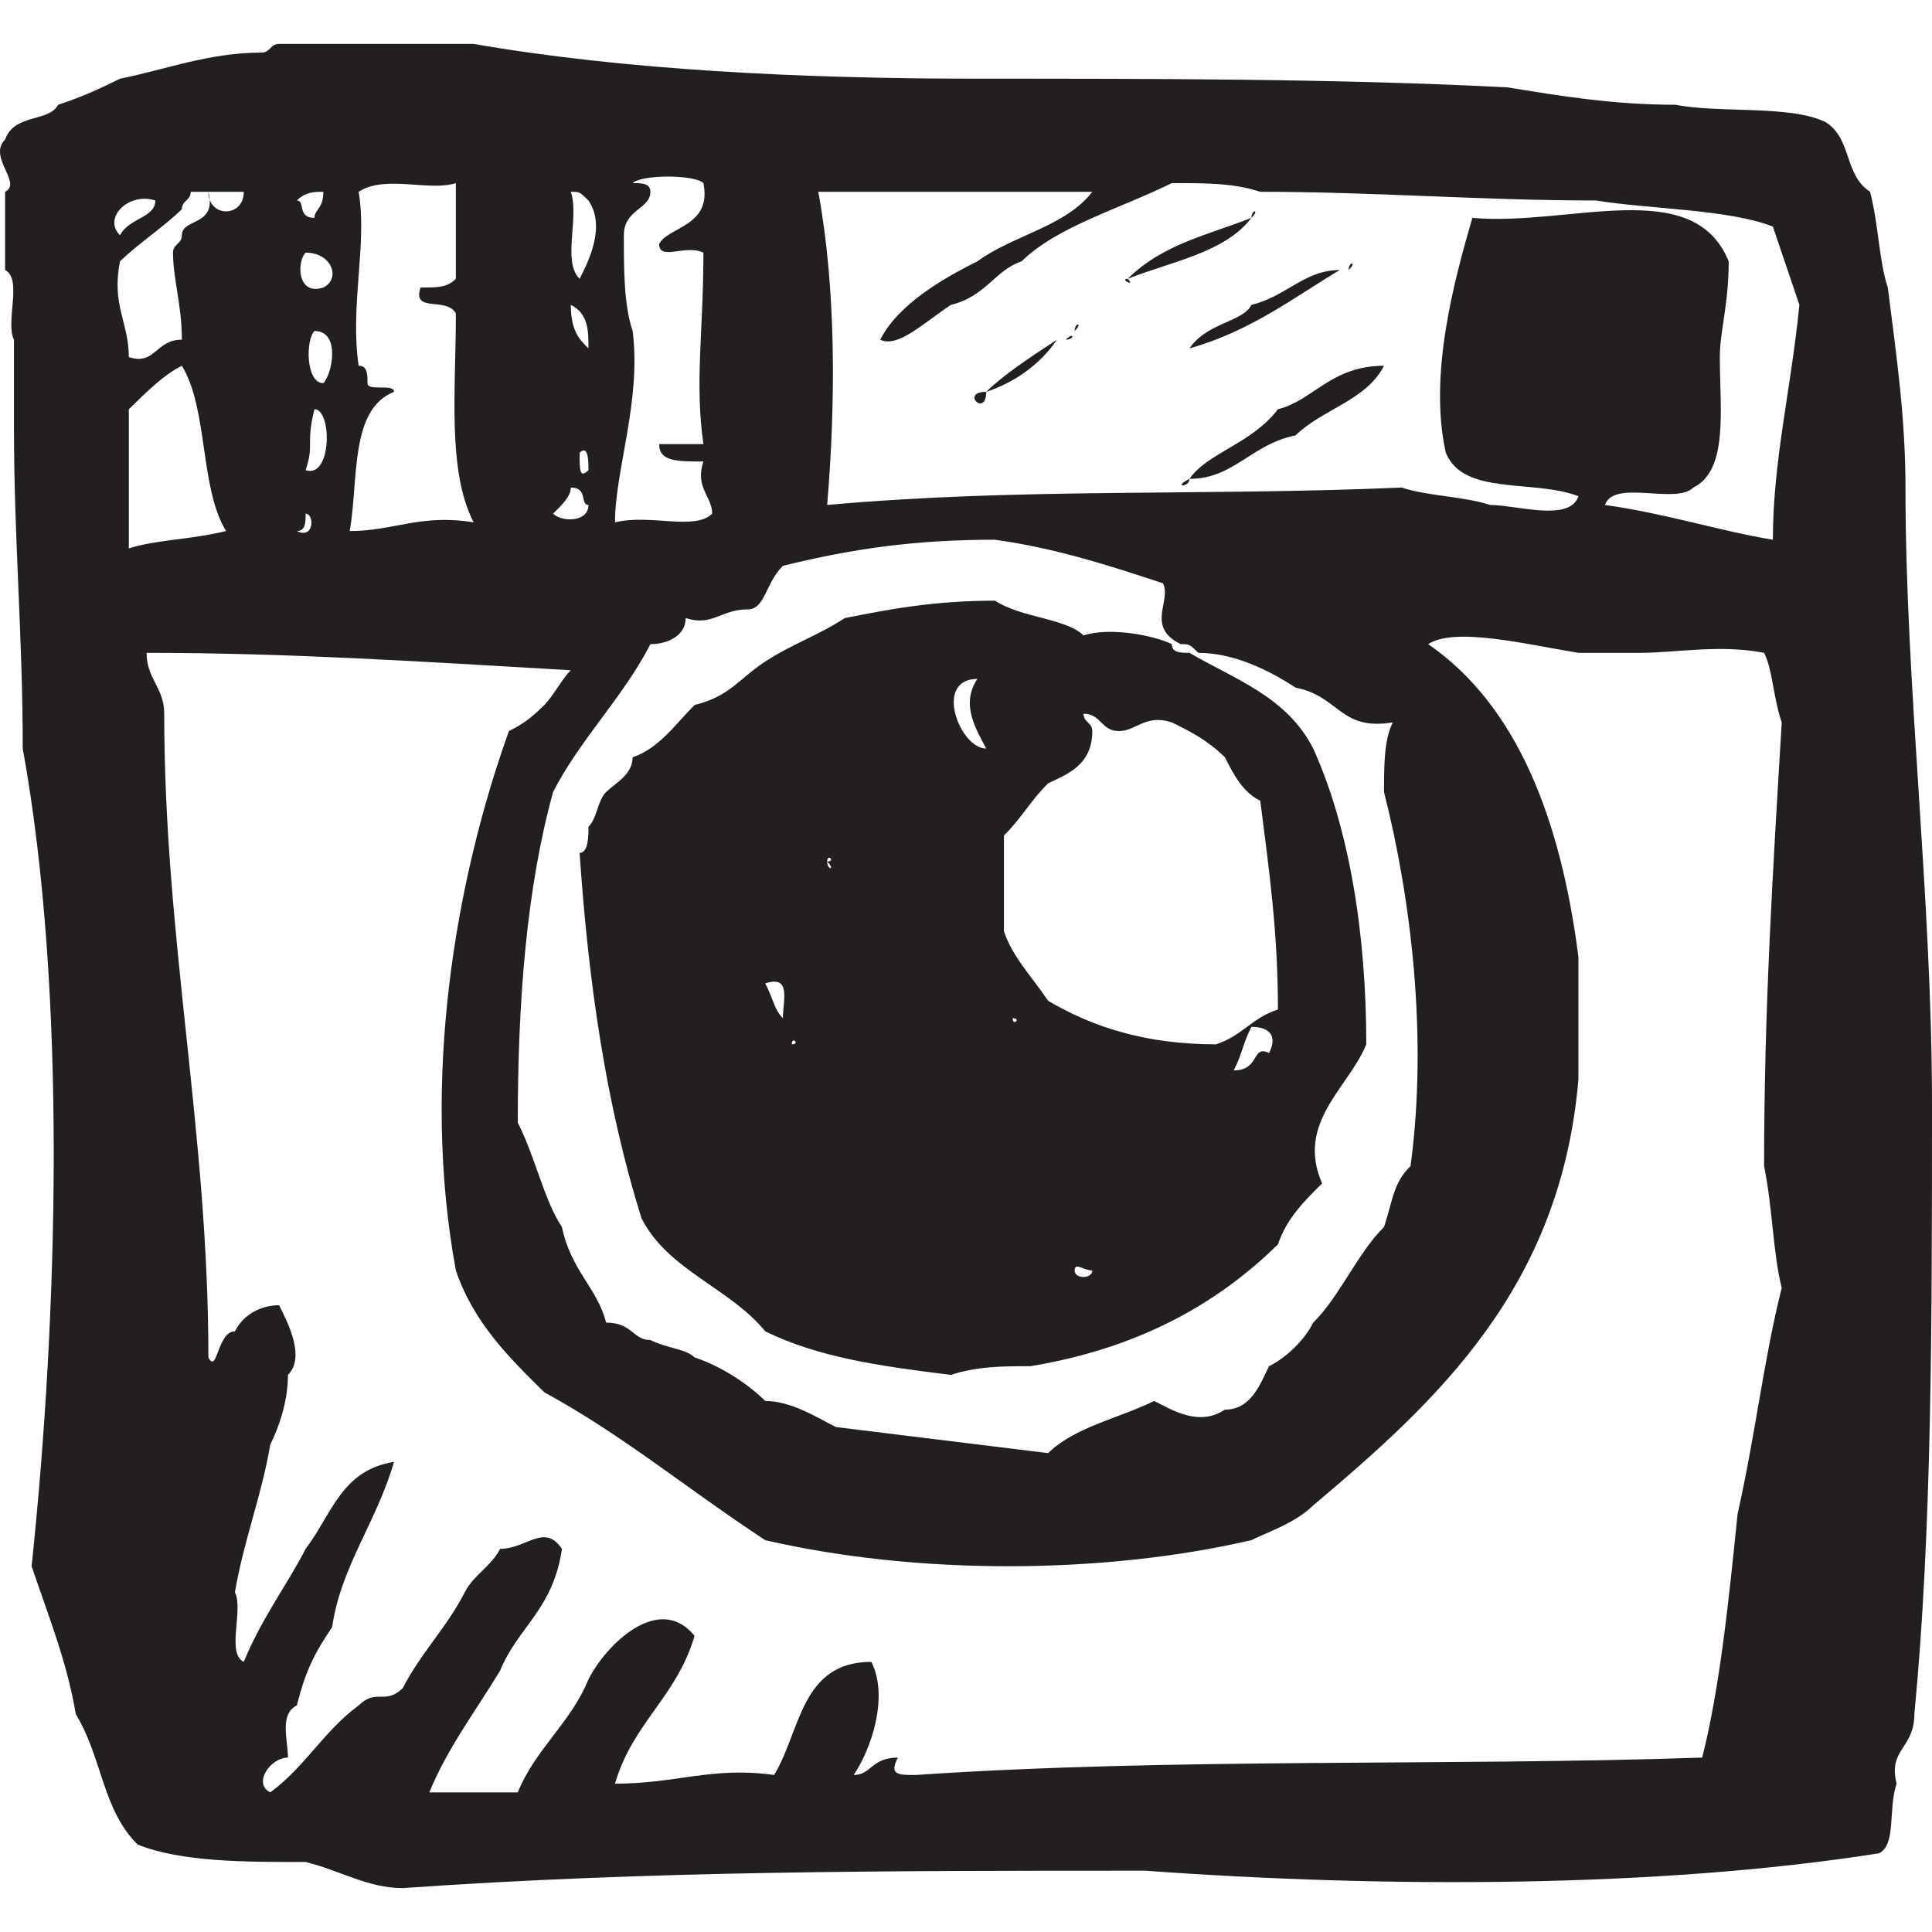
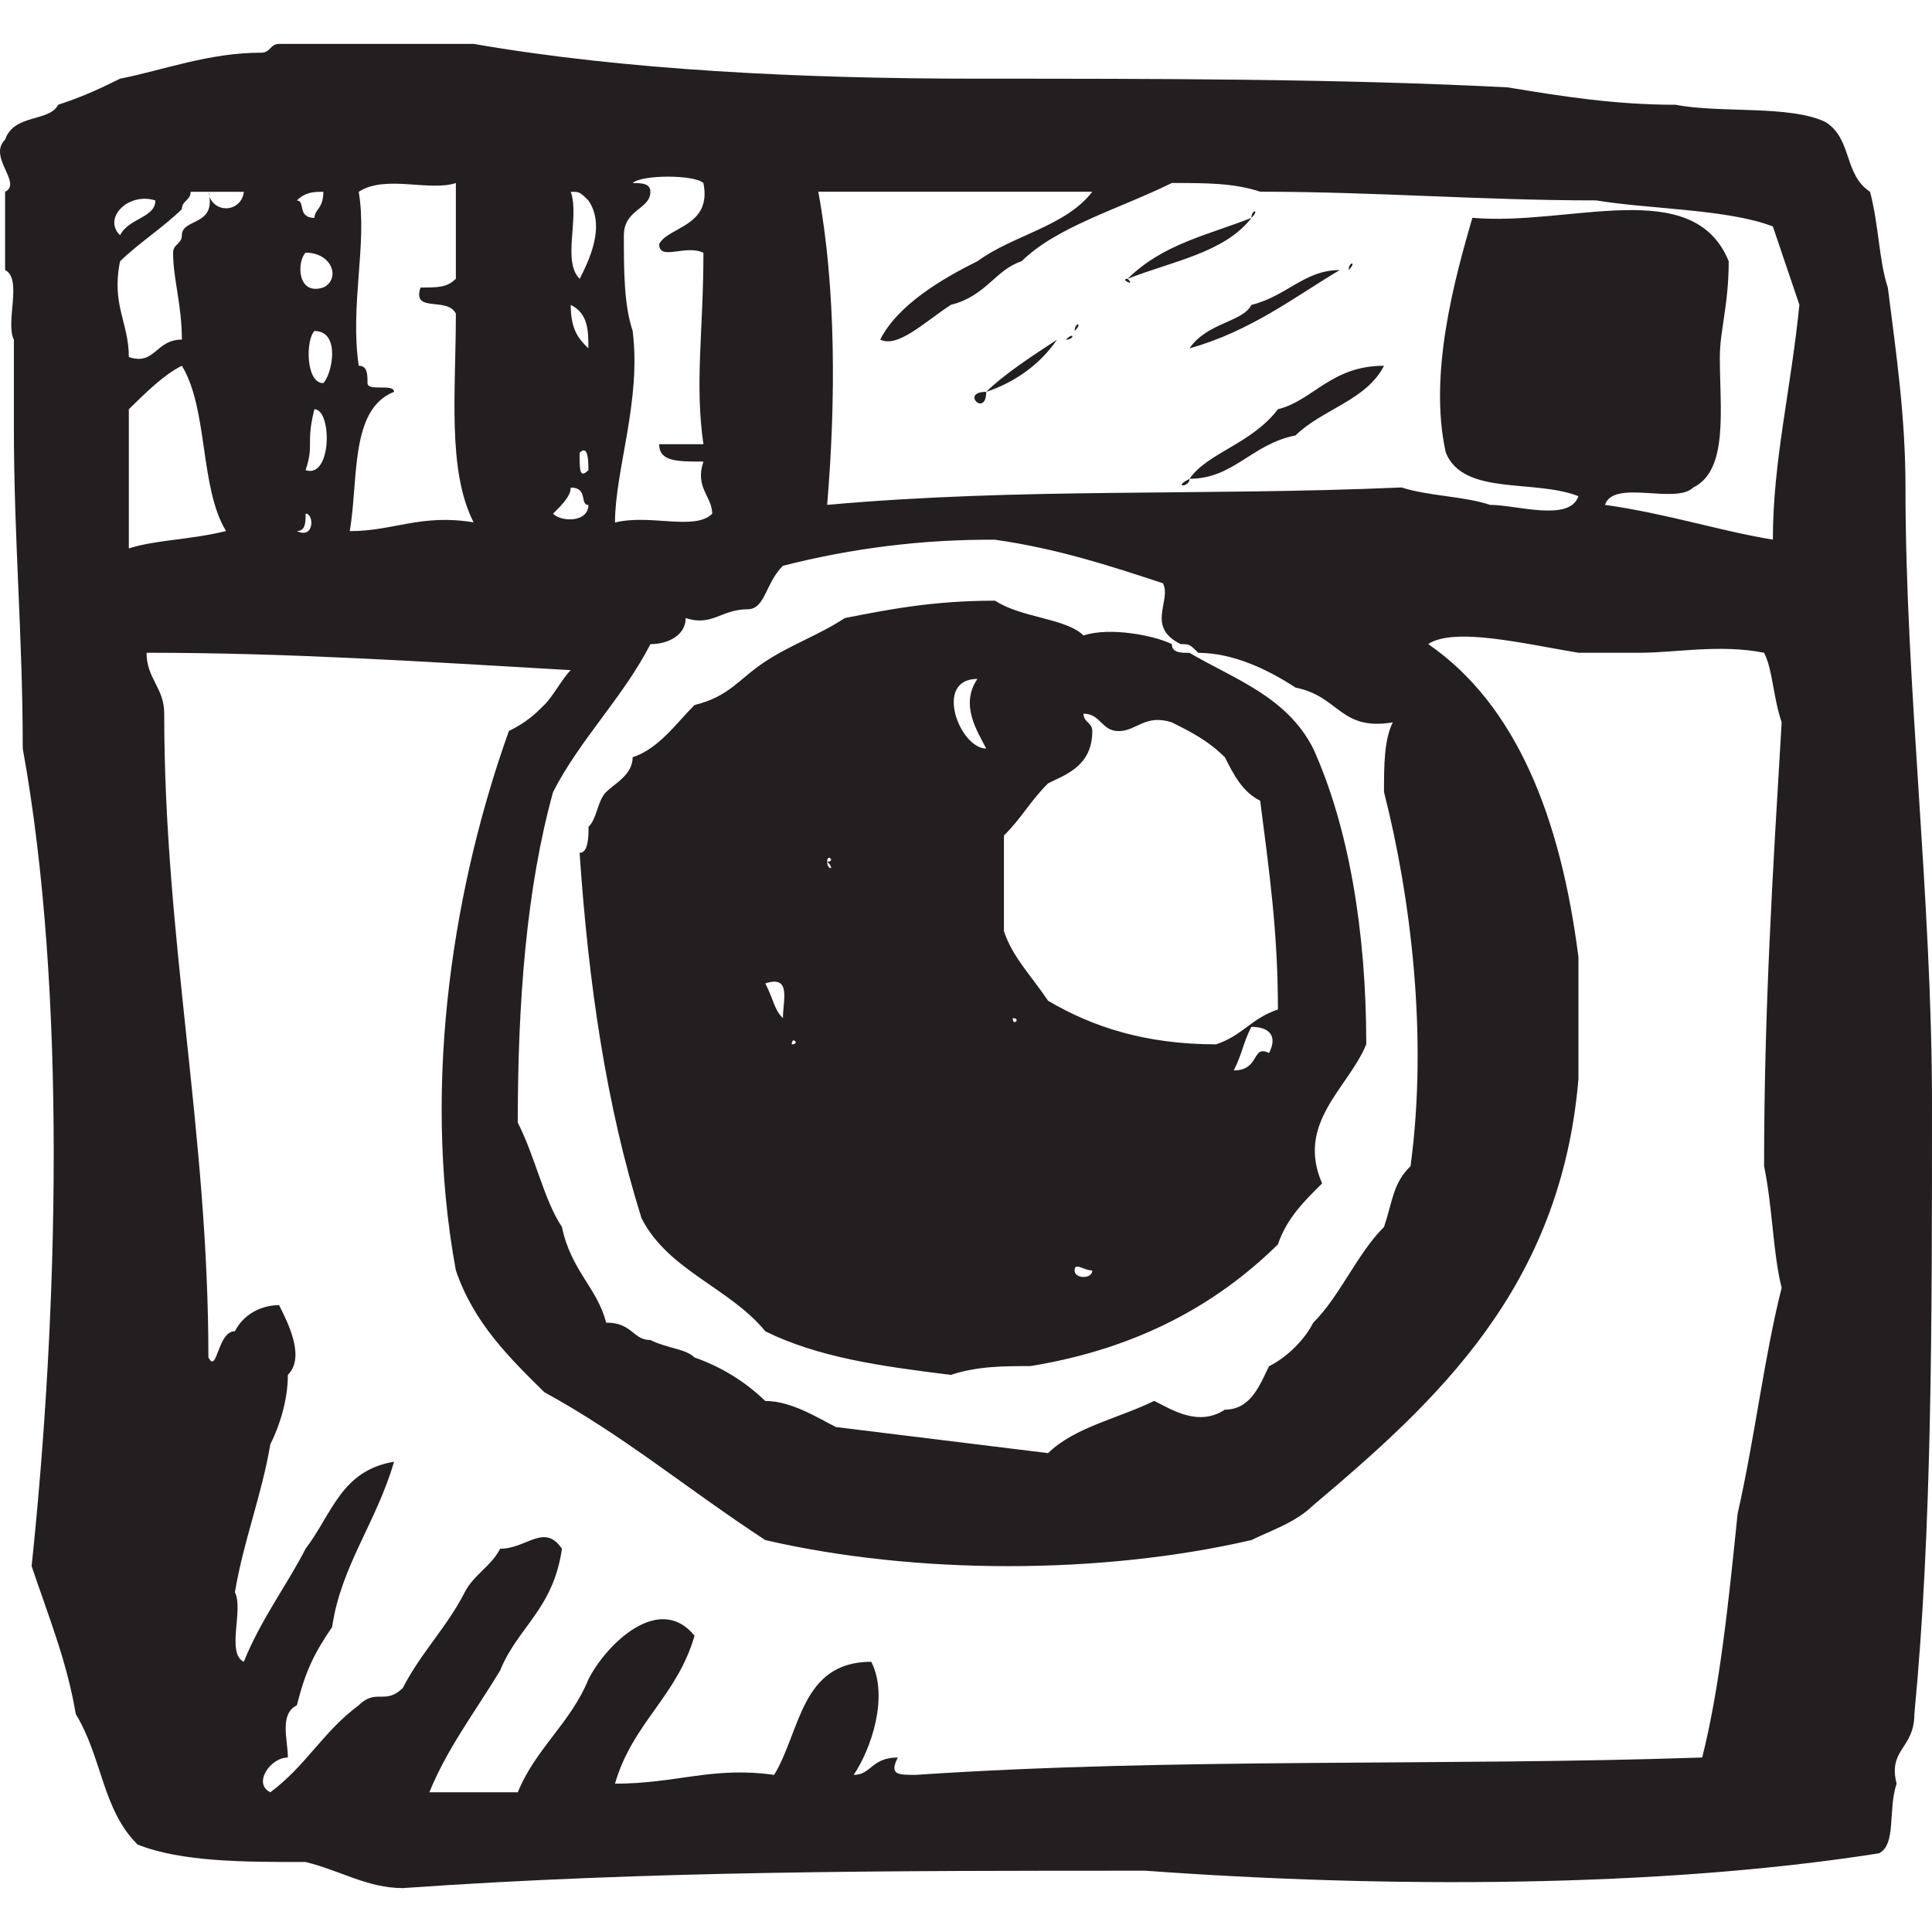
- <svg xmlns="http://www.w3.org/2000/svg" width="22" height="22" viewBox="0 0 22 22" fill="none">
-   <path d="M22 12.585C22 10.208 21.698 7.83 21.698 5.552C21.698 4.759 21.597 4.066 21.497 3.274C21.396 2.976 21.396 2.58 21.295 2.184C20.994 1.986 21.094 1.59 20.792 1.392C20.39 1.193 19.584 1.292 19.081 1.193C18.377 1.193 17.773 1.094 17.169 0.995C15.256 0.896 13.143 0.896 11.13 0.896C9.117 0.896 7.104 0.797 5.393 0.5H3.178C3.078 0.5 3.078 0.599 2.977 0.599C2.373 0.599 1.87 0.797 1.367 0.896C1.165 0.995 0.964 1.094 0.662 1.193C0.561 1.392 0.159 1.292 0.058 1.59C-0.143 1.788 0.259 2.085 0.058 2.184V3.075C0.259 3.175 0.058 3.67 0.159 3.868V4.858C0.159 6.146 0.259 7.236 0.259 8.524C0.763 11.297 0.662 14.962 0.36 17.835C0.561 18.429 0.763 18.924 0.863 19.519C1.165 20.014 1.165 20.608 1.568 21.005C2.071 21.203 2.776 21.203 3.48 21.203C3.883 21.302 4.185 21.5 4.587 21.5C7.406 21.302 10.123 21.302 13.042 21.302C15.76 21.5 18.88 21.5 21.396 21.104C21.597 21.005 21.497 20.608 21.597 20.311C21.497 19.915 21.799 19.915 21.799 19.519C22 17.439 22 15.061 22 12.585ZM8.915 6.443C9.721 6.245 10.425 6.146 11.331 6.146C12.036 6.245 12.639 6.443 13.243 6.642C13.344 6.84 13.042 7.137 13.445 7.335C13.545 7.335 13.545 7.335 13.646 7.434C14.049 7.434 14.451 7.632 14.753 7.83C15.256 7.929 15.256 8.325 15.86 8.226C15.76 8.425 15.76 8.722 15.76 9.019C16.062 10.207 16.263 11.793 16.062 13.278C15.86 13.476 15.86 13.675 15.76 13.972C15.458 14.269 15.256 14.764 14.954 15.061C14.854 15.259 14.652 15.457 14.451 15.557C14.351 15.755 14.25 16.052 13.948 16.052C13.646 16.25 13.344 16.052 13.143 15.953C12.74 16.151 12.237 16.25 11.935 16.547C11.13 16.448 10.325 16.349 9.519 16.25C9.318 16.151 9.016 15.953 8.714 15.953C8.513 15.755 8.211 15.557 7.909 15.457C7.808 15.358 7.607 15.358 7.406 15.259C7.204 15.259 7.204 15.061 6.902 15.061C6.802 14.665 6.5 14.467 6.399 13.972C6.198 13.675 6.097 13.179 5.896 12.783C5.896 11.396 5.997 10.108 6.298 9.019C6.6 8.425 7.104 7.929 7.406 7.335C7.607 7.335 7.808 7.236 7.808 7.038C8.11 7.137 8.211 6.939 8.513 6.939C8.714 6.939 8.714 6.642 8.915 6.443ZM7.204 3.769C7.104 3.472 7.104 3.075 7.104 2.679C7.104 2.382 7.406 2.382 7.406 2.184C7.406 2.085 7.305 2.085 7.204 2.085C7.305 1.986 7.909 1.986 8.01 2.085C8.11 2.58 7.607 2.58 7.506 2.778C7.506 2.976 7.808 2.778 8.01 2.877C8.01 3.769 7.909 4.363 8.01 5.057H7.506C7.506 5.255 7.708 5.255 8.01 5.255C7.909 5.552 8.11 5.651 8.11 5.849C7.909 6.047 7.406 5.849 7.003 5.948C7.003 5.354 7.305 4.561 7.204 3.769ZM6.5 2.184C6.6 2.184 6.6 2.184 6.701 2.283C6.902 2.58 6.701 2.976 6.6 3.175C6.399 2.976 6.6 2.481 6.5 2.184ZM6.701 3.967C6.6 3.868 6.5 3.769 6.5 3.472C6.701 3.571 6.701 3.769 6.701 3.967ZM6.701 5.354C6.6 5.453 6.6 5.354 6.6 5.156C6.701 5.057 6.701 5.255 6.701 5.354ZM6.5 5.552C6.701 5.552 6.6 5.75 6.701 5.75C6.701 5.948 6.399 5.948 6.298 5.849C6.399 5.75 6.5 5.651 6.5 5.552ZM4.185 4.363C4.185 4.264 4.185 4.165 4.084 4.165C3.983 3.472 4.185 2.778 4.084 2.184C4.386 1.986 4.889 2.184 5.191 2.085V3.175C5.091 3.274 4.99 3.274 4.789 3.274C4.688 3.571 5.091 3.373 5.191 3.571C5.191 4.462 5.091 5.354 5.393 5.948C4.789 5.849 4.487 6.047 3.983 6.047C4.084 5.453 3.983 4.66 4.487 4.462C4.487 4.363 4.185 4.462 4.185 4.363ZM3.682 4.363C3.48 4.363 3.48 3.868 3.581 3.769C3.883 3.769 3.782 4.264 3.682 4.363ZM3.48 5.354C3.581 5.057 3.48 5.057 3.581 4.66C3.782 4.66 3.782 5.453 3.48 5.354ZM3.682 3.274C3.38 3.373 3.38 2.976 3.48 2.877C3.782 2.877 3.883 3.175 3.682 3.274ZM3.682 2.184C3.682 2.382 3.581 2.382 3.581 2.481C3.38 2.481 3.48 2.283 3.38 2.283C3.48 2.184 3.581 2.184 3.682 2.184ZM3.48 5.849C3.581 5.849 3.581 6.146 3.38 6.047C3.48 6.047 3.48 5.948 3.48 5.849ZM2.776 2.184C2.776 2.481 2.373 2.481 2.373 2.184H2.776ZM1.769 2.283C1.769 2.481 1.467 2.481 1.367 2.679C1.165 2.481 1.467 2.184 1.769 2.283ZM1.367 2.976C1.568 2.778 1.87 2.58 2.071 2.382C2.071 2.283 2.172 2.283 2.172 2.184H2.373C2.474 2.58 2.071 2.481 2.071 2.679C2.071 2.778 1.97 2.778 1.97 2.877C1.97 3.175 2.071 3.472 2.071 3.868C1.769 3.868 1.769 4.165 1.467 4.066C1.467 3.67 1.266 3.472 1.367 2.976ZM1.467 6.245V4.66C1.669 4.462 1.87 4.264 2.071 4.165C2.373 4.66 2.272 5.552 2.574 6.047C2.172 6.146 1.769 6.146 1.467 6.245ZM19.786 17.241C19.685 18.231 19.584 19.222 19.383 20.014C16.464 20.113 13.344 20.014 10.425 20.212C10.224 20.212 10.123 20.212 10.224 20.014C9.922 20.014 9.922 20.212 9.721 20.212C9.922 19.915 10.123 19.321 9.922 18.924C9.117 18.924 9.117 19.717 8.815 20.212C8.11 20.113 7.708 20.311 7.003 20.311C7.204 19.618 7.708 19.321 7.909 18.627C7.506 18.132 6.902 18.726 6.701 19.123C6.5 19.618 6.097 19.915 5.896 20.41H4.889C5.091 19.915 5.393 19.519 5.695 19.024C5.896 18.528 6.298 18.33 6.399 17.637C6.198 17.34 5.997 17.637 5.695 17.637C5.594 17.835 5.393 17.934 5.292 18.132C5.091 18.528 4.789 18.826 4.587 19.222C4.386 19.42 4.285 19.222 4.084 19.42C3.682 19.717 3.48 20.113 3.078 20.41C2.876 20.311 3.078 20.014 3.279 20.014C3.279 19.816 3.178 19.519 3.38 19.42C3.48 19.024 3.581 18.826 3.782 18.528C3.883 17.835 4.285 17.34 4.487 16.646C3.883 16.745 3.782 17.241 3.48 17.637C3.279 18.033 2.977 18.429 2.776 18.924C2.574 18.826 2.776 18.33 2.675 18.132C2.776 17.538 2.977 17.042 3.078 16.448C3.178 16.25 3.279 15.953 3.279 15.656C3.48 15.457 3.279 15.061 3.178 14.863C2.977 14.863 2.776 14.962 2.675 15.16C2.474 15.16 2.474 15.656 2.373 15.457C2.373 12.882 1.87 10.703 1.87 8.127C1.87 7.83 1.669 7.731 1.669 7.434C3.279 7.434 4.789 7.533 6.5 7.632C6.399 7.731 6.298 7.929 6.198 8.028C6.097 8.127 5.997 8.226 5.795 8.325C5.191 10.009 4.789 12.288 5.191 14.467C5.393 15.061 5.795 15.457 6.198 15.854C7.104 16.349 7.808 16.943 8.714 17.538C10.425 17.934 12.539 17.934 14.25 17.538C14.451 17.439 14.753 17.34 14.954 17.142C16.364 15.953 17.773 14.665 17.974 12.288V10.901C17.773 9.316 17.269 8.028 16.263 7.335C16.565 7.137 17.37 7.335 17.974 7.434C18.175 7.434 18.377 7.434 18.678 7.434C19.081 7.434 19.584 7.335 20.088 7.434C20.188 7.632 20.188 7.929 20.289 8.226C20.188 9.91 20.088 11.495 20.088 13.278C20.188 13.774 20.188 14.269 20.289 14.665C20.088 15.457 19.987 16.349 19.786 17.241ZM20.188 6.146C19.584 6.047 18.98 5.849 18.276 5.75C18.377 5.453 19.081 5.75 19.282 5.552C19.685 5.354 19.584 4.66 19.584 4.066C19.584 3.769 19.685 3.472 19.685 2.976C19.282 1.986 17.873 2.58 16.766 2.481C16.565 3.175 16.263 4.264 16.464 5.156C16.666 5.651 17.471 5.453 17.974 5.651C17.873 5.948 17.269 5.75 16.968 5.75C16.666 5.651 16.263 5.651 15.961 5.552C13.646 5.651 11.633 5.552 9.419 5.75C9.519 4.561 9.519 3.274 9.318 2.184H12.438C12.136 2.58 11.532 2.679 11.13 2.976C10.727 3.175 10.224 3.472 10.023 3.868C10.224 3.967 10.526 3.67 10.828 3.472C11.23 3.373 11.331 3.075 11.633 2.976C12.036 2.58 12.74 2.382 13.344 2.085C13.747 2.085 14.049 2.085 14.351 2.184C15.659 2.184 16.867 2.283 18.175 2.283C18.779 2.382 19.685 2.382 20.188 2.58C20.289 2.877 20.39 3.175 20.49 3.472C20.39 4.462 20.188 5.255 20.188 6.146ZM14.25 2.481C14.351 2.382 14.25 2.382 14.25 2.481V2.481ZM14.25 2.481C13.747 2.679 13.243 2.778 12.841 3.175C13.344 2.976 13.948 2.877 14.25 2.481ZM15.357 3.075C15.458 2.976 15.357 2.976 15.357 3.075V3.075ZM13.545 3.967C14.25 3.769 14.753 3.373 15.256 3.075C14.854 3.075 14.652 3.373 14.25 3.472C14.149 3.67 13.747 3.67 13.545 3.967ZM12.841 3.175C12.74 3.175 12.941 3.274 12.841 3.175V3.175ZM12.237 3.769C12.338 3.67 12.237 3.67 12.237 3.769V3.769ZM12.136 3.868C12.237 3.868 12.237 3.769 12.136 3.868C12.136 3.769 12.136 3.769 12.136 3.868ZM12.036 3.868C12.136 3.868 12.136 3.868 12.036 3.868C12.036 3.769 12.036 3.868 12.036 3.868ZM11.23 4.462C11.532 4.363 11.834 4.165 12.036 3.868C11.734 4.066 11.432 4.264 11.23 4.462ZM13.545 5.453C14.049 5.453 14.25 5.057 14.753 4.958C15.055 4.66 15.558 4.561 15.76 4.165C15.156 4.165 14.954 4.561 14.552 4.66C14.25 5.057 13.747 5.156 13.545 5.453ZM11.23 4.462C10.928 4.462 11.23 4.759 11.23 4.462V4.462ZM10.627 4.858C10.727 4.858 10.828 4.858 10.627 4.858C10.727 4.759 10.627 4.858 10.627 4.858ZM13.545 5.453C13.344 5.552 13.545 5.552 13.545 5.453V5.453ZM12.338 7.236C12.136 7.038 11.633 7.038 11.331 6.84C10.627 6.84 10.123 6.939 9.62 7.038C9.318 7.236 9.016 7.335 8.714 7.533C8.412 7.731 8.311 7.929 7.909 8.028C7.708 8.226 7.506 8.524 7.204 8.623C7.204 8.821 7.003 8.92 6.902 9.019C6.802 9.118 6.802 9.316 6.701 9.415C6.701 9.514 6.701 9.712 6.6 9.712C6.701 11.198 6.902 12.585 7.305 13.873C7.607 14.467 8.311 14.665 8.714 15.16C9.318 15.457 10.023 15.557 10.828 15.656C11.13 15.557 11.432 15.557 11.734 15.557C12.941 15.358 13.847 14.863 14.552 14.17C14.652 13.873 14.854 13.675 15.055 13.476C14.753 12.783 15.357 12.387 15.558 11.892C15.558 10.604 15.357 9.415 14.954 8.524C14.652 7.929 14.049 7.731 13.545 7.434C13.445 7.434 13.344 7.434 13.344 7.335C13.143 7.236 12.639 7.137 12.338 7.236ZM8.915 11.594C8.815 11.495 8.815 11.396 8.714 11.198C9.016 11.099 8.915 11.396 8.915 11.594ZM9.016 11.892C9.016 11.793 9.117 11.892 9.016 11.892C9.016 12.09 9.016 11.991 9.016 11.892ZM9.419 9.811C9.419 9.712 9.519 9.811 9.419 9.811C9.519 9.91 9.419 9.91 9.419 9.811ZM11.13 7.731C10.928 8.028 11.13 8.325 11.23 8.524C10.928 8.524 10.627 7.731 11.13 7.731ZM11.532 11.594C11.432 11.594 11.532 11.594 11.532 11.594C11.633 11.594 11.532 11.693 11.532 11.594ZM12.237 14.467C12.237 14.368 12.338 14.467 12.438 14.467C12.438 14.566 12.237 14.566 12.237 14.467ZM14.451 11.991C14.25 11.892 14.351 12.189 14.049 12.189C14.149 11.991 14.149 11.892 14.25 11.693C14.451 11.693 14.552 11.792 14.451 11.991ZM13.344 8.226C13.545 8.325 13.747 8.425 13.948 8.623C14.049 8.821 14.149 9.019 14.351 9.118C14.451 9.91 14.552 10.604 14.552 11.495C14.25 11.594 14.149 11.793 13.847 11.892C13.042 11.892 12.438 11.693 11.935 11.396C11.734 11.099 11.532 10.901 11.432 10.604V9.514C11.633 9.316 11.734 9.118 11.935 8.92C12.136 8.821 12.438 8.722 12.438 8.325C12.438 8.226 12.338 8.226 12.338 8.127C12.539 8.127 12.539 8.325 12.74 8.325C12.941 8.325 13.042 8.127 13.344 8.226Z" fill="#231F20" />
+ <svg xmlns="http://www.w3.org/2000/svg" width="22" height="22" fill="none">
+   <path d="M22 12.585c0-2.377-.302-4.755-.302-7.033 0-.793-.1-1.486-.201-2.278-.1-.298-.1-.694-.202-1.09-.302-.198-.2-.594-.503-.792-.402-.199-1.208-.1-1.71-.199-.705 0-1.31-.099-1.913-.198-1.913-.099-4.026-.099-6.04-.099C9.118.896 7.105.797 5.394.5H3.178c-.1 0-.1.1-.201.1-.604 0-1.107.197-1.61.296-.202.1-.403.198-.705.297-.1.199-.503.1-.604.397-.201.198.201.495 0 .594v.891c.201.1 0 .595.1.793v.99c0 1.288.101 2.378.101 3.666.504 2.773.403 6.438.101 9.31.201.595.403 1.09.503 1.685.302.495.302 1.09.705 1.486.503.198 1.208.198 1.912.198.403.099.705.297 1.107.297 2.819-.198 5.536-.198 8.455-.198 2.718.198 5.838.198 8.354-.198.201-.1.1-.495.201-.793-.1-.396.202-.396.202-.792.201-2.08.201-4.458.201-6.934zM8.915 6.443a9.485 9.485 0 012.416-.297c.705.1 1.309.297 1.912.496.101.198-.2.495.202.693.1 0 .1 0 .201.099.403 0 .805.198 1.107.396.503.1.503.495 1.107.396-.1.199-.1.496-.1.793.302 1.188.503 2.774.302 4.26-.202.197-.202.396-.302.693-.302.297-.504.792-.806 1.09-.1.197-.302.396-.503.495-.1.198-.201.495-.503.495-.302.198-.604 0-.805-.1-.403.199-.906.298-1.208.595l-2.416-.297c-.201-.1-.503-.297-.805-.297a2.198 2.198 0 00-.805-.495c-.1-.1-.302-.1-.503-.199-.202 0-.202-.198-.504-.198-.1-.396-.402-.594-.503-1.09-.201-.296-.302-.792-.503-1.188 0-1.387.1-2.675.402-3.764.302-.594.806-1.09 1.108-1.684.2 0 .402-.1.402-.297.302.099.403-.1.705-.1.201 0 .201-.296.402-.495zM7.205 3.77c-.101-.297-.101-.694-.101-1.09 0-.297.302-.297.302-.495 0-.1-.101-.1-.202-.1.101-.098.705-.098.806 0 .1.496-.403.496-.504.694 0 .198.302 0 .504.1 0 .89-.101 1.485 0 2.179h-.504c0 .198.202.198.504.198-.101.297.1.396.1.594-.201.198-.704 0-1.107.1 0-.595.302-1.388.201-2.18zM6.5 2.184c.1 0 .1 0 .201.099.201.297 0 .693-.1.892-.202-.199 0-.694-.101-.991zm.2 1.783c-.1-.1-.201-.198-.201-.495.201.099.201.297.201.495zm0 1.387c-.1.099-.1 0-.1-.198.1-.1.1.099.1.198zm-.201.198c.201 0 .1.198.201.198 0 .198-.302.198-.403.1.101-.1.202-.2.202-.298zM4.185 4.363c0-.099 0-.198-.1-.198-.102-.693.1-1.387 0-1.981.301-.198.804 0 1.106-.1v1.09c-.1.1-.201.1-.402.1-.101.297.302.099.402.297 0 .891-.1 1.783.202 2.377-.604-.099-.906.1-1.41.1.101-.595 0-1.388.504-1.586 0-.099-.302 0-.302-.099zm-.503 0c-.202 0-.202-.495-.101-.594.302 0 .201.495.1.594zm-.202.99c.1-.296 0-.296.1-.693.202 0 .202.793-.1.694zm.202-2.08c-.302.1-.302-.297-.202-.396.302 0 .403.298.202.397zm0-1.089c0 .198-.101.198-.101.297-.201 0-.1-.198-.201-.198.1-.099.2-.099.302-.099zM3.48 5.849c.1 0 .1.297-.1.198.1 0 .1-.099.1-.198zm-.704-3.665a.202.202 0 01-.403 0h.403zm-1.007.099c0 .198-.302.198-.402.396-.202-.198.1-.495.402-.396zm-.402.693c.2-.198.503-.396.704-.594 0-.099.1-.099.1-.198h.202c.1.396-.302.297-.302.495 0 .1-.1.1-.1.198 0 .298.1.595.1.99-.302 0-.302.298-.604.199 0-.396-.201-.594-.1-1.09zm.1 3.27V4.66c.202-.198.403-.396.604-.495.302.495.201 1.387.503 1.882-.402.1-.805.1-1.107.198zM19.786 17.24c-.101.99-.202 1.98-.403 2.773-2.919.1-6.039 0-8.958.198-.201 0-.302 0-.201-.198-.302 0-.302.198-.503.198.2-.297.402-.891.2-1.288-.804 0-.804.793-1.106 1.288-.705-.099-1.107.1-1.812.1.201-.694.705-.991.906-1.685-.403-.495-1.007.1-1.208.496-.201.495-.604.792-.805 1.287H4.889c.202-.495.504-.891.806-1.386.2-.496.603-.694.704-1.387-.201-.297-.402 0-.704 0-.101.198-.302.297-.403.495-.201.396-.503.694-.705 1.09-.2.198-.302 0-.503.198-.402.297-.604.693-1.006.99-.202-.099 0-.396.2-.396 0-.198-.1-.495.102-.594.1-.396.2-.595.402-.892.1-.693.503-1.188.705-1.882-.604.1-.705.595-1.007.99-.201.397-.503.793-.704 1.288-.202-.098 0-.594-.101-.792.1-.594.302-1.09.403-1.684.1-.198.2-.495.2-.792.202-.199 0-.595-.1-.793-.201 0-.402.1-.503.297-.201 0-.201.496-.302.297 0-2.575-.503-4.754-.503-7.33 0-.297-.201-.396-.201-.693 1.61 0 3.12.099 4.83.198-.1.1-.2.297-.301.396-.1.1-.201.198-.403.297-.604 1.684-1.006 3.963-.604 6.142.202.594.604.99 1.007 1.387.906.495 1.61 1.09 2.516 1.684 1.711.396 3.825.396 5.536 0 .201-.1.503-.198.704-.396 1.41-1.19 2.819-2.477 3.02-4.854V10.9c-.201-1.585-.705-2.873-1.711-3.566.302-.198 1.107 0 1.711.099h.704c.403 0 .906-.1 1.41 0 .1.198.1.495.2.792-.1 1.684-.2 3.27-.2 5.052.1.496.1.99.2 1.387-.2.793-.301 1.684-.502 2.576zm.402-11.095c-.604-.099-1.207-.297-1.912-.396.1-.297.805 0 1.006-.198.403-.198.302-.892.302-1.486 0-.297.101-.594.101-1.09-.403-.99-1.812-.396-2.919-.495-.201.694-.503 1.783-.302 2.675.202.495 1.007.297 1.51.495-.1.297-.705.099-1.006.099-.302-.1-.705-.1-1.007-.198-2.315.099-4.328 0-6.542.198.1-1.189.1-2.476-.101-3.566h3.12c-.302.396-.906.495-1.308.792-.403.199-.906.496-1.107.892.2.099.503-.198.805-.396.402-.1.503-.397.805-.496.403-.396 1.107-.594 1.711-.891.403 0 .705 0 1.007.099 1.308 0 2.516.099 3.824.099.604.1 1.51.1 2.013.297l.302.892c-.1.99-.302 1.783-.302 2.674zM14.25 2.481c.1-.099 0-.099 0 0zm0 0c-.503.198-1.007.297-1.41.694.504-.199 1.108-.298 1.41-.694zm1.107.594c.1-.099 0-.099 0 0zm-1.812.892c.705-.198 1.208-.594 1.711-.892-.402 0-.604.298-1.006.397-.1.198-.503.198-.705.495zm-.704-.792c-.1 0 .1.099 0 0zm-.604.594c.1-.1 0-.1 0 0zm-.1.099c.1 0 .1-.1 0 0 0-.1 0-.1 0 0zm-.101 0c.1 0 .1 0 0 0 0-.1 0 0 0 0zm-.806.594c.302-.099.604-.297.806-.594-.302.198-.604.396-.806.594zm2.315.99c.504 0 .705-.395 1.208-.494.302-.298.805-.397 1.007-.793-.604 0-.806.396-1.208.495-.302.397-.805.496-1.007.793zm-2.315-.99c-.302 0 0 .297 0 0zm-.604.396c.101 0 .202 0 0 0 .101-.099 0 0 0 0zm2.92.595c-.202.099 0 .099 0 0zm-1.208 1.783c-.202-.198-.705-.198-1.007-.396-.704 0-1.208.099-1.711.198-.302.198-.604.297-.906.495-.302.198-.403.396-.805.495-.201.198-.403.496-.705.595 0 .198-.201.297-.302.396-.1.099-.1.297-.2.396 0 .1 0 .297-.102.297.101 1.486.302 2.873.705 4.16.302.595 1.006.793 1.41 1.288.603.297 1.308.397 2.113.496.302-.1.604-.1.906-.1 1.207-.197 2.113-.693 2.818-1.386.1-.297.302-.495.503-.694-.302-.693.302-1.09.503-1.585 0-1.287-.201-2.476-.604-3.367-.302-.595-.905-.793-1.409-1.09-.1 0-.201 0-.201-.1-.201-.098-.704-.197-1.006-.098zm-3.423 4.358c-.1-.099-.1-.198-.2-.396.301-.099.2.198.2.396zm.101.298c0-.1.1 0 0 0 0 .198 0 .099 0 0zm.403-2.08c0-.1.1 0 0 0 .1.098 0 .098 0 0zm1.71-2.08c-.2.296 0 .593.101.792-.302 0-.604-.793-.1-.793zm.403 3.862c-.1 0 0 0 0 0 .101 0 0 .1 0 0zm.705 2.873c0-.1.1 0 .201 0 0 .099-.201.099-.201 0zm2.214-2.476c-.201-.1-.1.198-.402.198.1-.198.1-.297.2-.496.202 0 .303.1.202.298zm-1.107-3.765c.201.1.403.199.604.397.1.198.201.396.402.495.101.792.202 1.486.202 2.377-.302.1-.403.298-.705.397-.805 0-1.409-.199-1.912-.496-.201-.297-.403-.495-.503-.792v-1.09c.201-.198.302-.396.503-.594.201-.1.503-.198.503-.595 0-.099-.1-.099-.1-.198.2 0 .2.198.402.198.201 0 .302-.198.604-.099z" fill="#231F20" />
</svg>
